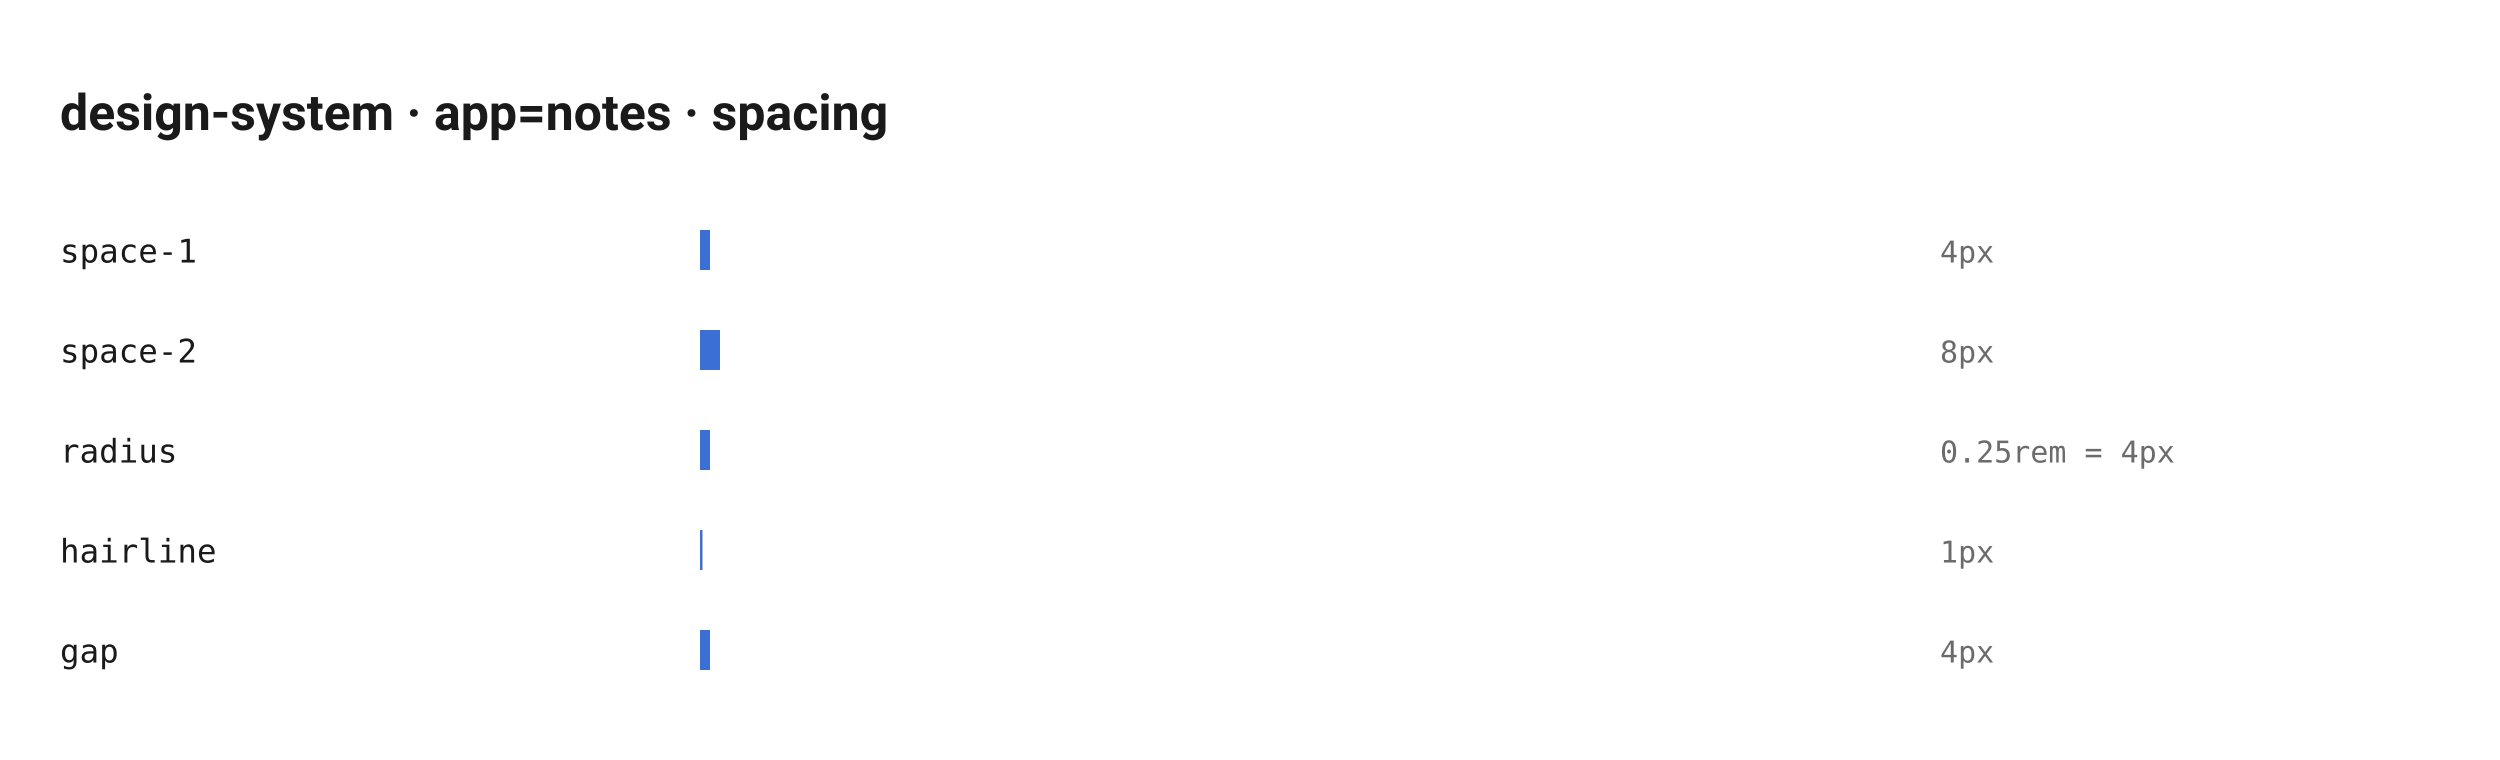
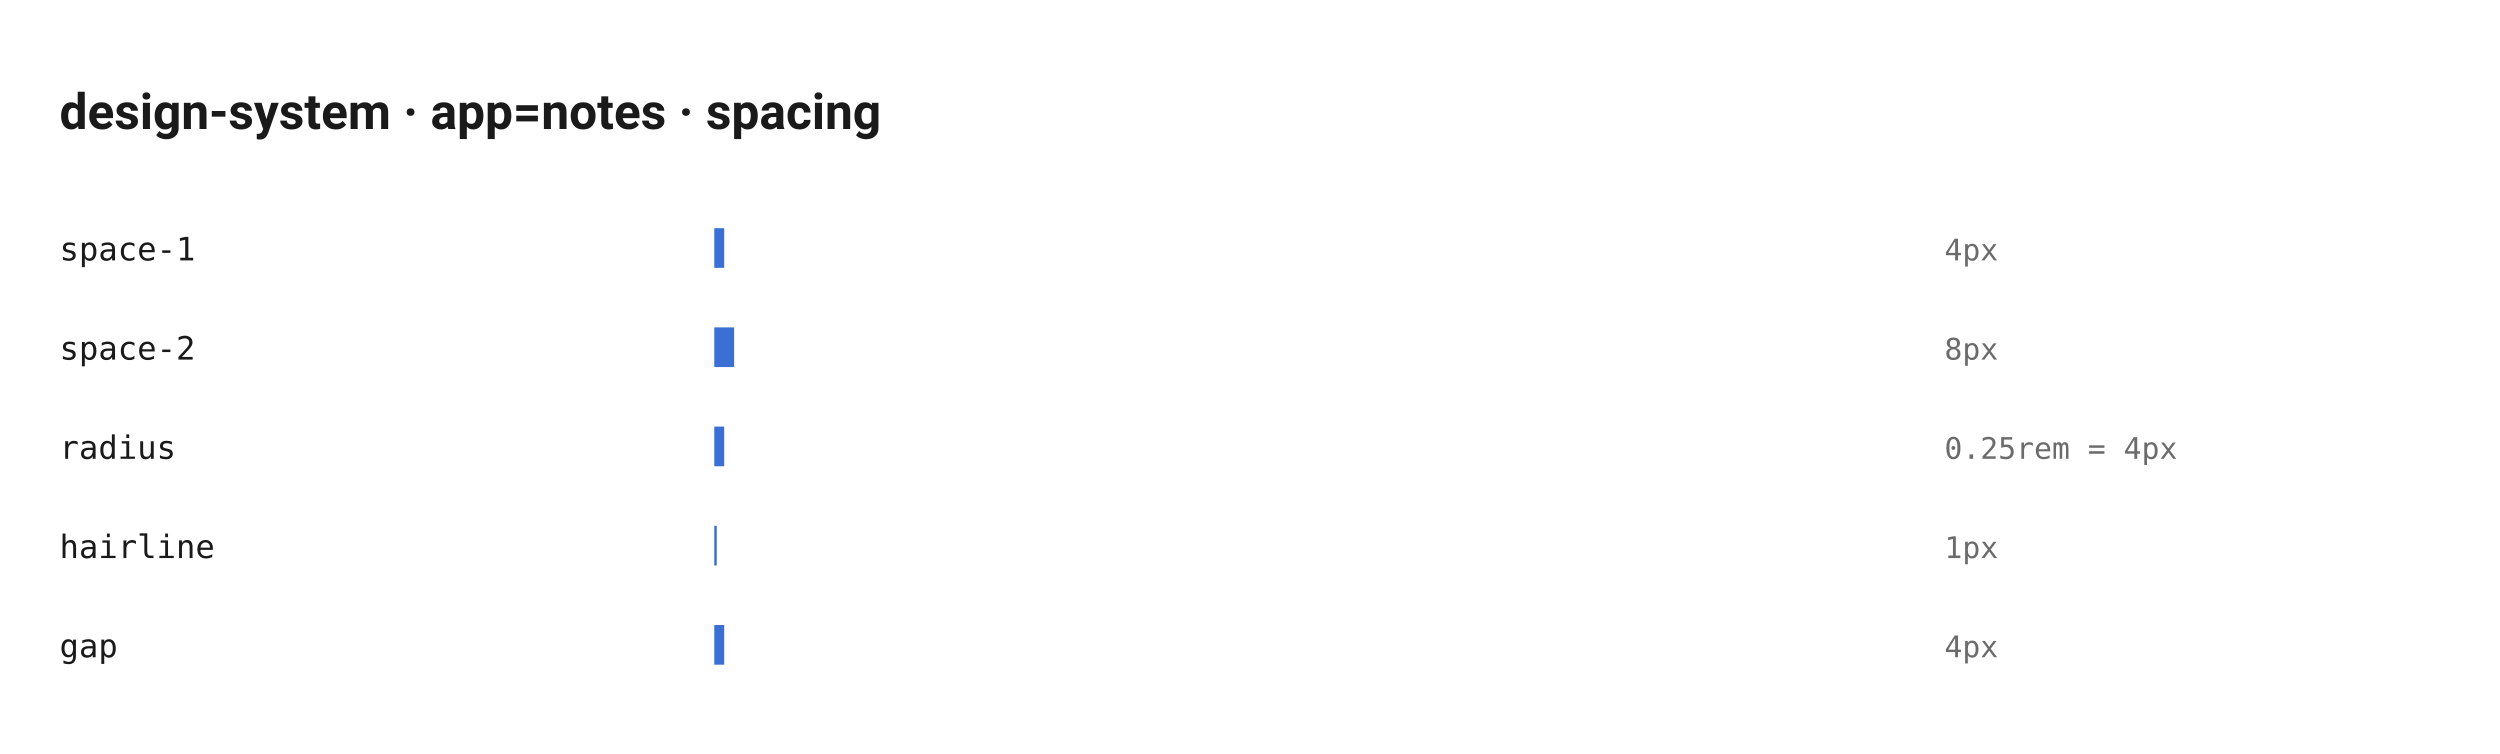
- <svg xmlns="http://www.w3.org/2000/svg" width="1000" height="304" viewBox="0 0 1000 304">
-   <rect width="1000" height="304" fill="#ffffff" />
+ <svg xmlns="http://www.w3.org/2000/svg" width="1008" height="304" viewBox="0 0 1008 304">
+   <rect width="1008" height="304" fill="#ffffff" />
  <text x="24" y="52" font-family="system-ui, -apple-system, 'Segoe UI', Roboto, 'Helvetica Neue', Arial, sans-serif" font-size="20" font-weight="700" fill="#1a1a1a">design-system · app=notes · spacing</text>
  <text x="24" y="105" font-family="ui-monospace, SFMono-Regular, Menlo, Consolas, monospace" font-size="13" font-weight="400" fill="#1a1a1a">space-1</text>
-   <rect x="280" y="92" width="4" height="16" fill="#3b6fd4" />
-   <text x="776" y="105" font-family="ui-monospace, SFMono-Regular, Menlo, Consolas, monospace" font-size="12" font-weight="400" fill="#6b6b6b">4px</text>
+   <rect x="288" y="92" width="4" height="16" fill="#3b6fd4" />
+   <text x="784" y="105" font-family="ui-monospace, SFMono-Regular, Menlo, Consolas, monospace" font-size="12" font-weight="400" fill="#6b6b6b">4px</text>
  <text x="24" y="145" font-family="ui-monospace, SFMono-Regular, Menlo, Consolas, monospace" font-size="13" font-weight="400" fill="#1a1a1a">space-2</text>
-   <rect x="280" y="132" width="8" height="16" fill="#3b6fd4" />
-   <text x="776" y="145" font-family="ui-monospace, SFMono-Regular, Menlo, Consolas, monospace" font-size="12" font-weight="400" fill="#6b6b6b">8px</text>
+   <rect x="288" y="132" width="8" height="16" fill="#3b6fd4" />
+   <text x="784" y="145" font-family="ui-monospace, SFMono-Regular, Menlo, Consolas, monospace" font-size="12" font-weight="400" fill="#6b6b6b">8px</text>
  <text x="24" y="185" font-family="ui-monospace, SFMono-Regular, Menlo, Consolas, monospace" font-size="13" font-weight="400" fill="#1a1a1a">radius</text>
-   <rect x="280" y="172" width="4" height="16" fill="#3b6fd4" />
-   <text x="776" y="185" font-family="ui-monospace, SFMono-Regular, Menlo, Consolas, monospace" font-size="12" font-weight="400" fill="#6b6b6b">0.25rem = 4px</text>
+   <rect x="288" y="172" width="4" height="16" fill="#3b6fd4" />
+   <text x="784" y="185" font-family="ui-monospace, SFMono-Regular, Menlo, Consolas, monospace" font-size="12" font-weight="400" fill="#6b6b6b">0.25rem = 4px</text>
  <text x="24" y="225" font-family="ui-monospace, SFMono-Regular, Menlo, Consolas, monospace" font-size="13" font-weight="400" fill="#1a1a1a">hairline</text>
-   <rect x="280" y="212" width="1" height="16" fill="#3b6fd4" />
-   <text x="776" y="225" font-family="ui-monospace, SFMono-Regular, Menlo, Consolas, monospace" font-size="12" font-weight="400" fill="#6b6b6b">1px</text>
+   <rect x="288" y="212" width="1" height="16" fill="#3b6fd4" />
+   <text x="784" y="225" font-family="ui-monospace, SFMono-Regular, Menlo, Consolas, monospace" font-size="12" font-weight="400" fill="#6b6b6b">1px</text>
  <text x="24" y="265" font-family="ui-monospace, SFMono-Regular, Menlo, Consolas, monospace" font-size="13" font-weight="400" fill="#1a1a1a">gap</text>
-   <rect x="280" y="252" width="4" height="16" fill="#3b6fd4" />
-   <text x="776" y="265" font-family="ui-monospace, SFMono-Regular, Menlo, Consolas, monospace" font-size="12" font-weight="400" fill="#6b6b6b">4px</text>
+   <rect x="288" y="252" width="4" height="16" fill="#3b6fd4" />
+   <text x="784" y="265" font-family="ui-monospace, SFMono-Regular, Menlo, Consolas, monospace" font-size="12" font-weight="400" fill="#6b6b6b">4px</text>
</svg>
